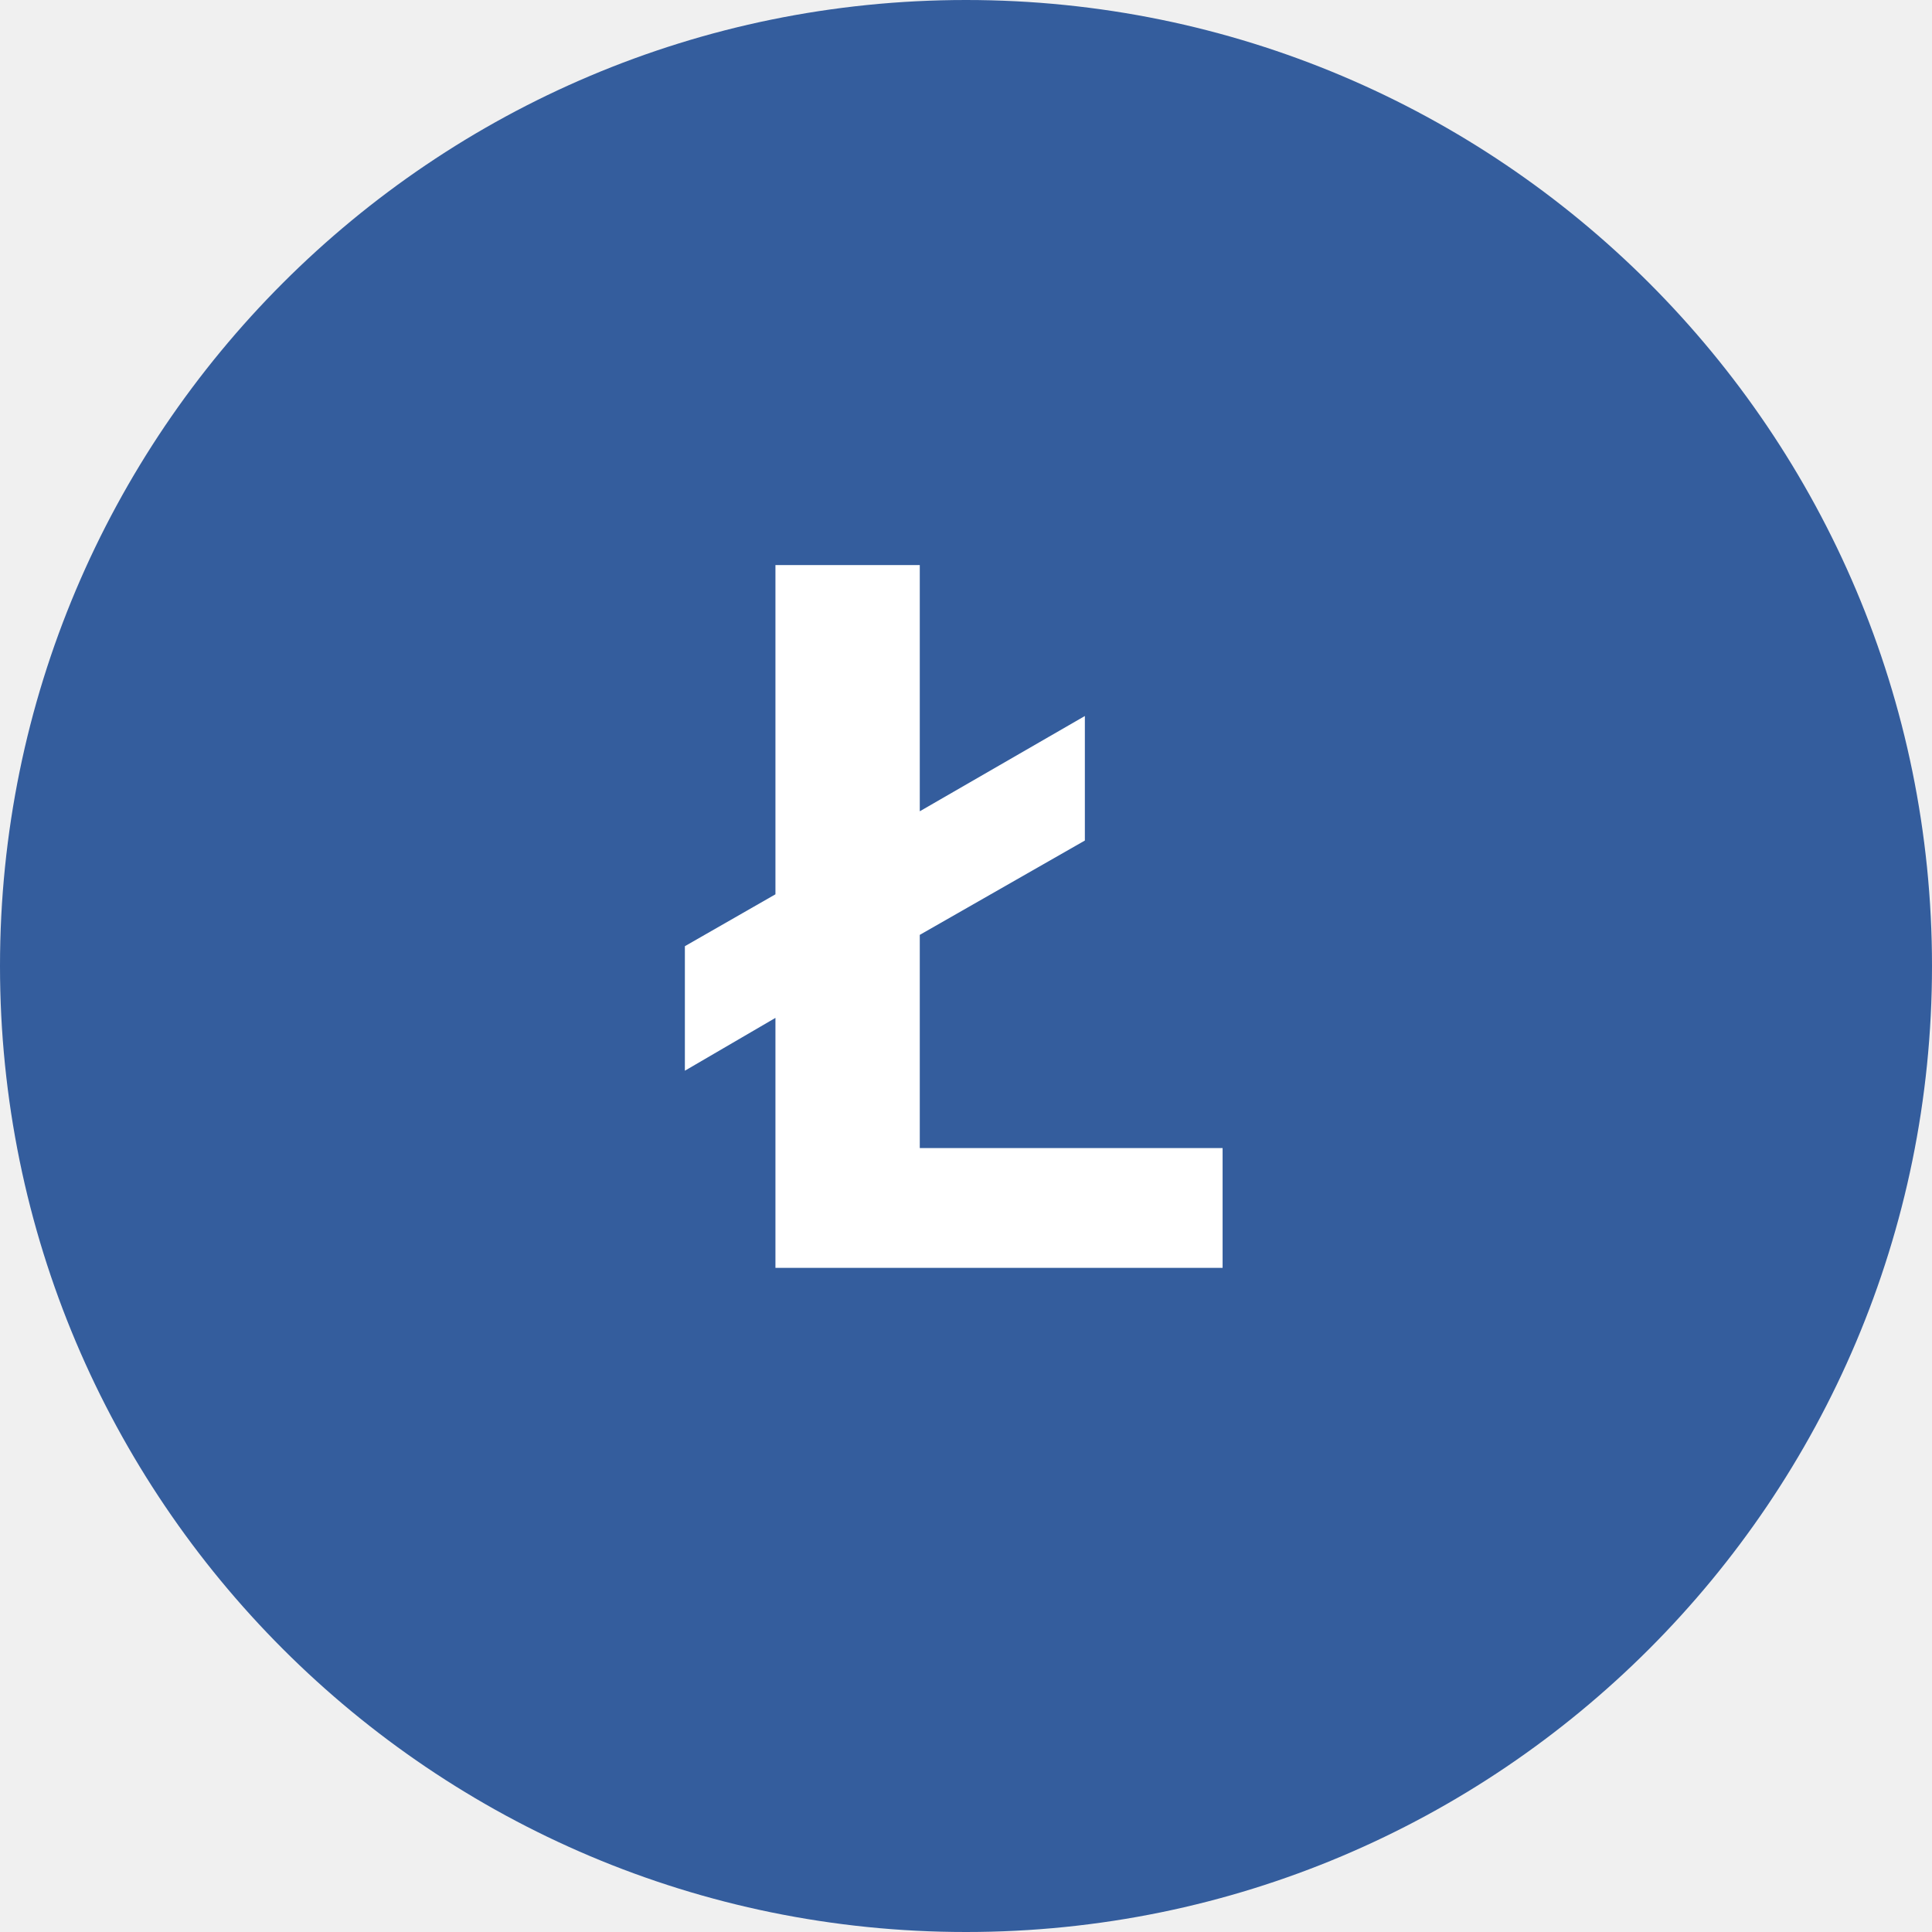
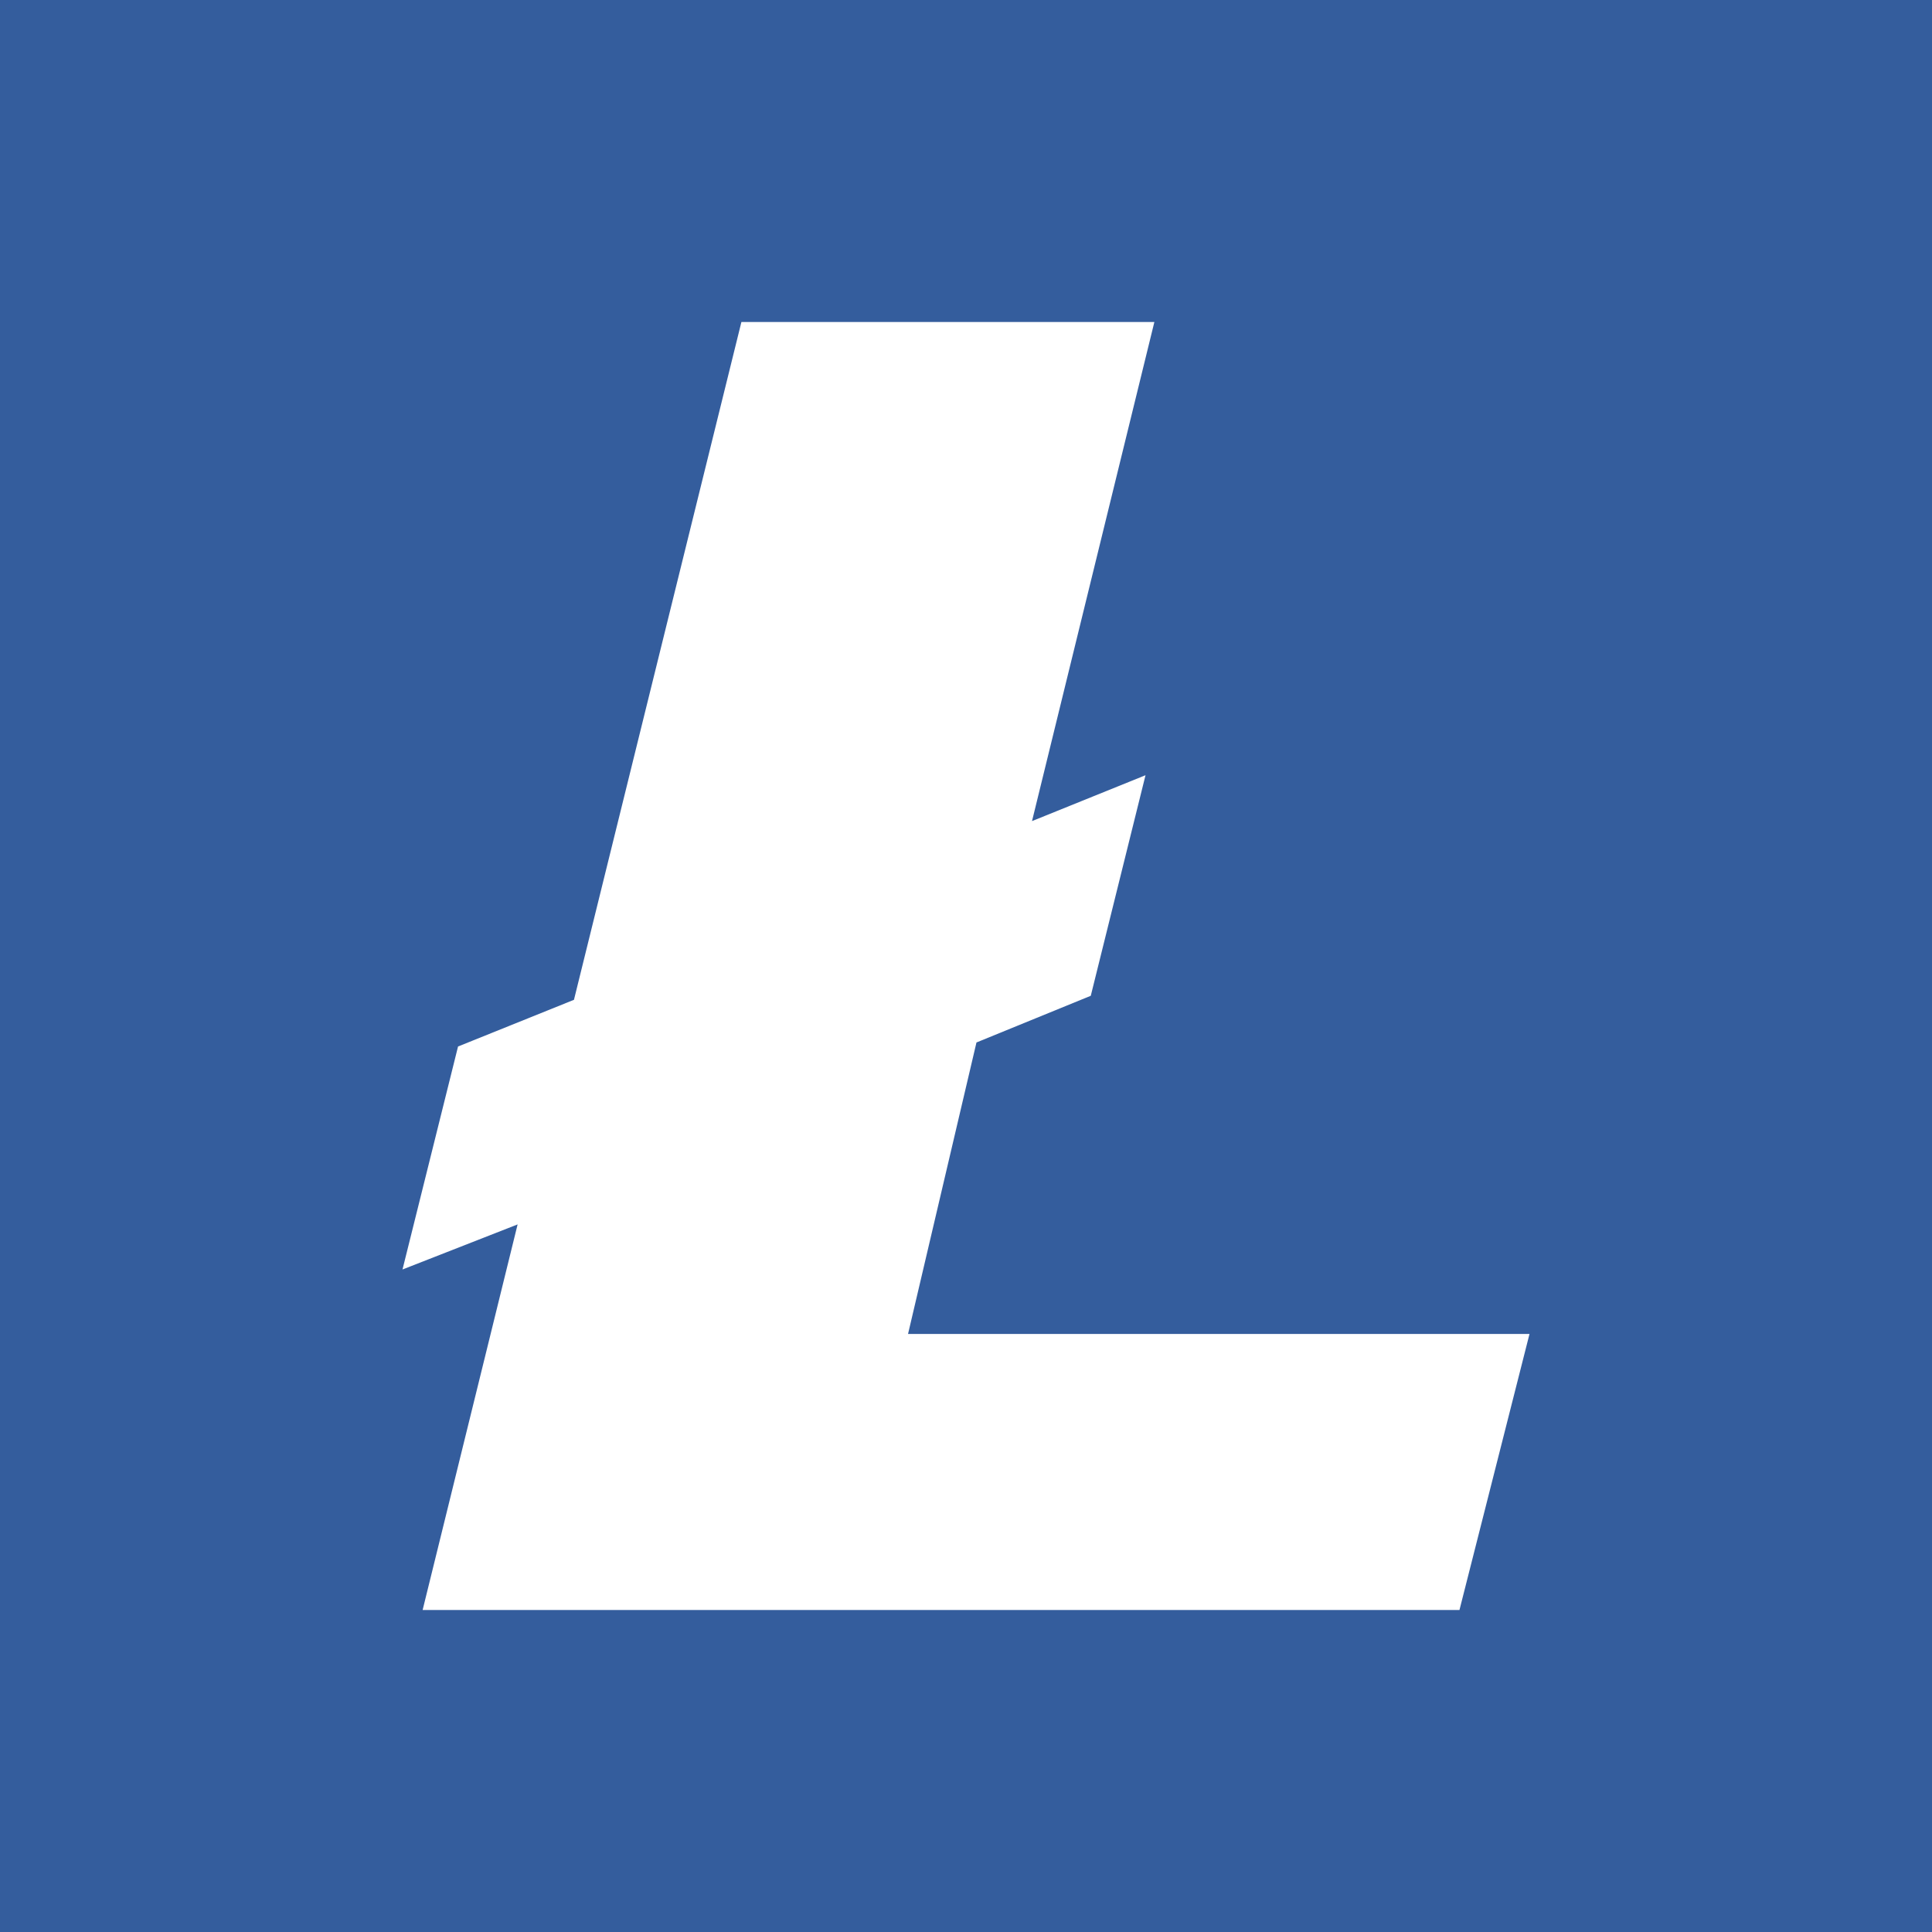
- <svg xmlns="http://www.w3.org/2000/svg" viewBox="0 0 32 32" width="32" height="32">
-   <circle cx="16" cy="16" r="16" fill="#345D9D" />
-   <text x="16" y="21" font-family="system-ui, -apple-system, sans-serif" font-size="16" font-weight="bold" fill="#FFFFFF" text-anchor="middle">Ł</text>
+ <svg xmlns="http://www.w3.org/2000/svg" width="24" height="24" fill="none" viewBox="0 0 24 24" class="web3icons">
+   <g clip-path="url(#LTC__a)">
+     <path fill="#345D9D" d="M24 0H0v24h24z" />
+     <path fill="#fff" d="M6.43 15.21 5 15.77 5.69 13l1.44-.58L9.21 4h5.13l-1.52 6.2 1.41-.57-.68 2.74-1.42.58-.85 3.621H19L18.13 20H5.25z" />
+   </g>
+   <defs>
+     <clipPath id="LTC__a">
+       <path fill="#fff" d="M0 0h24v24H0z" />
+     </clipPath>
+   </defs>
</svg>
